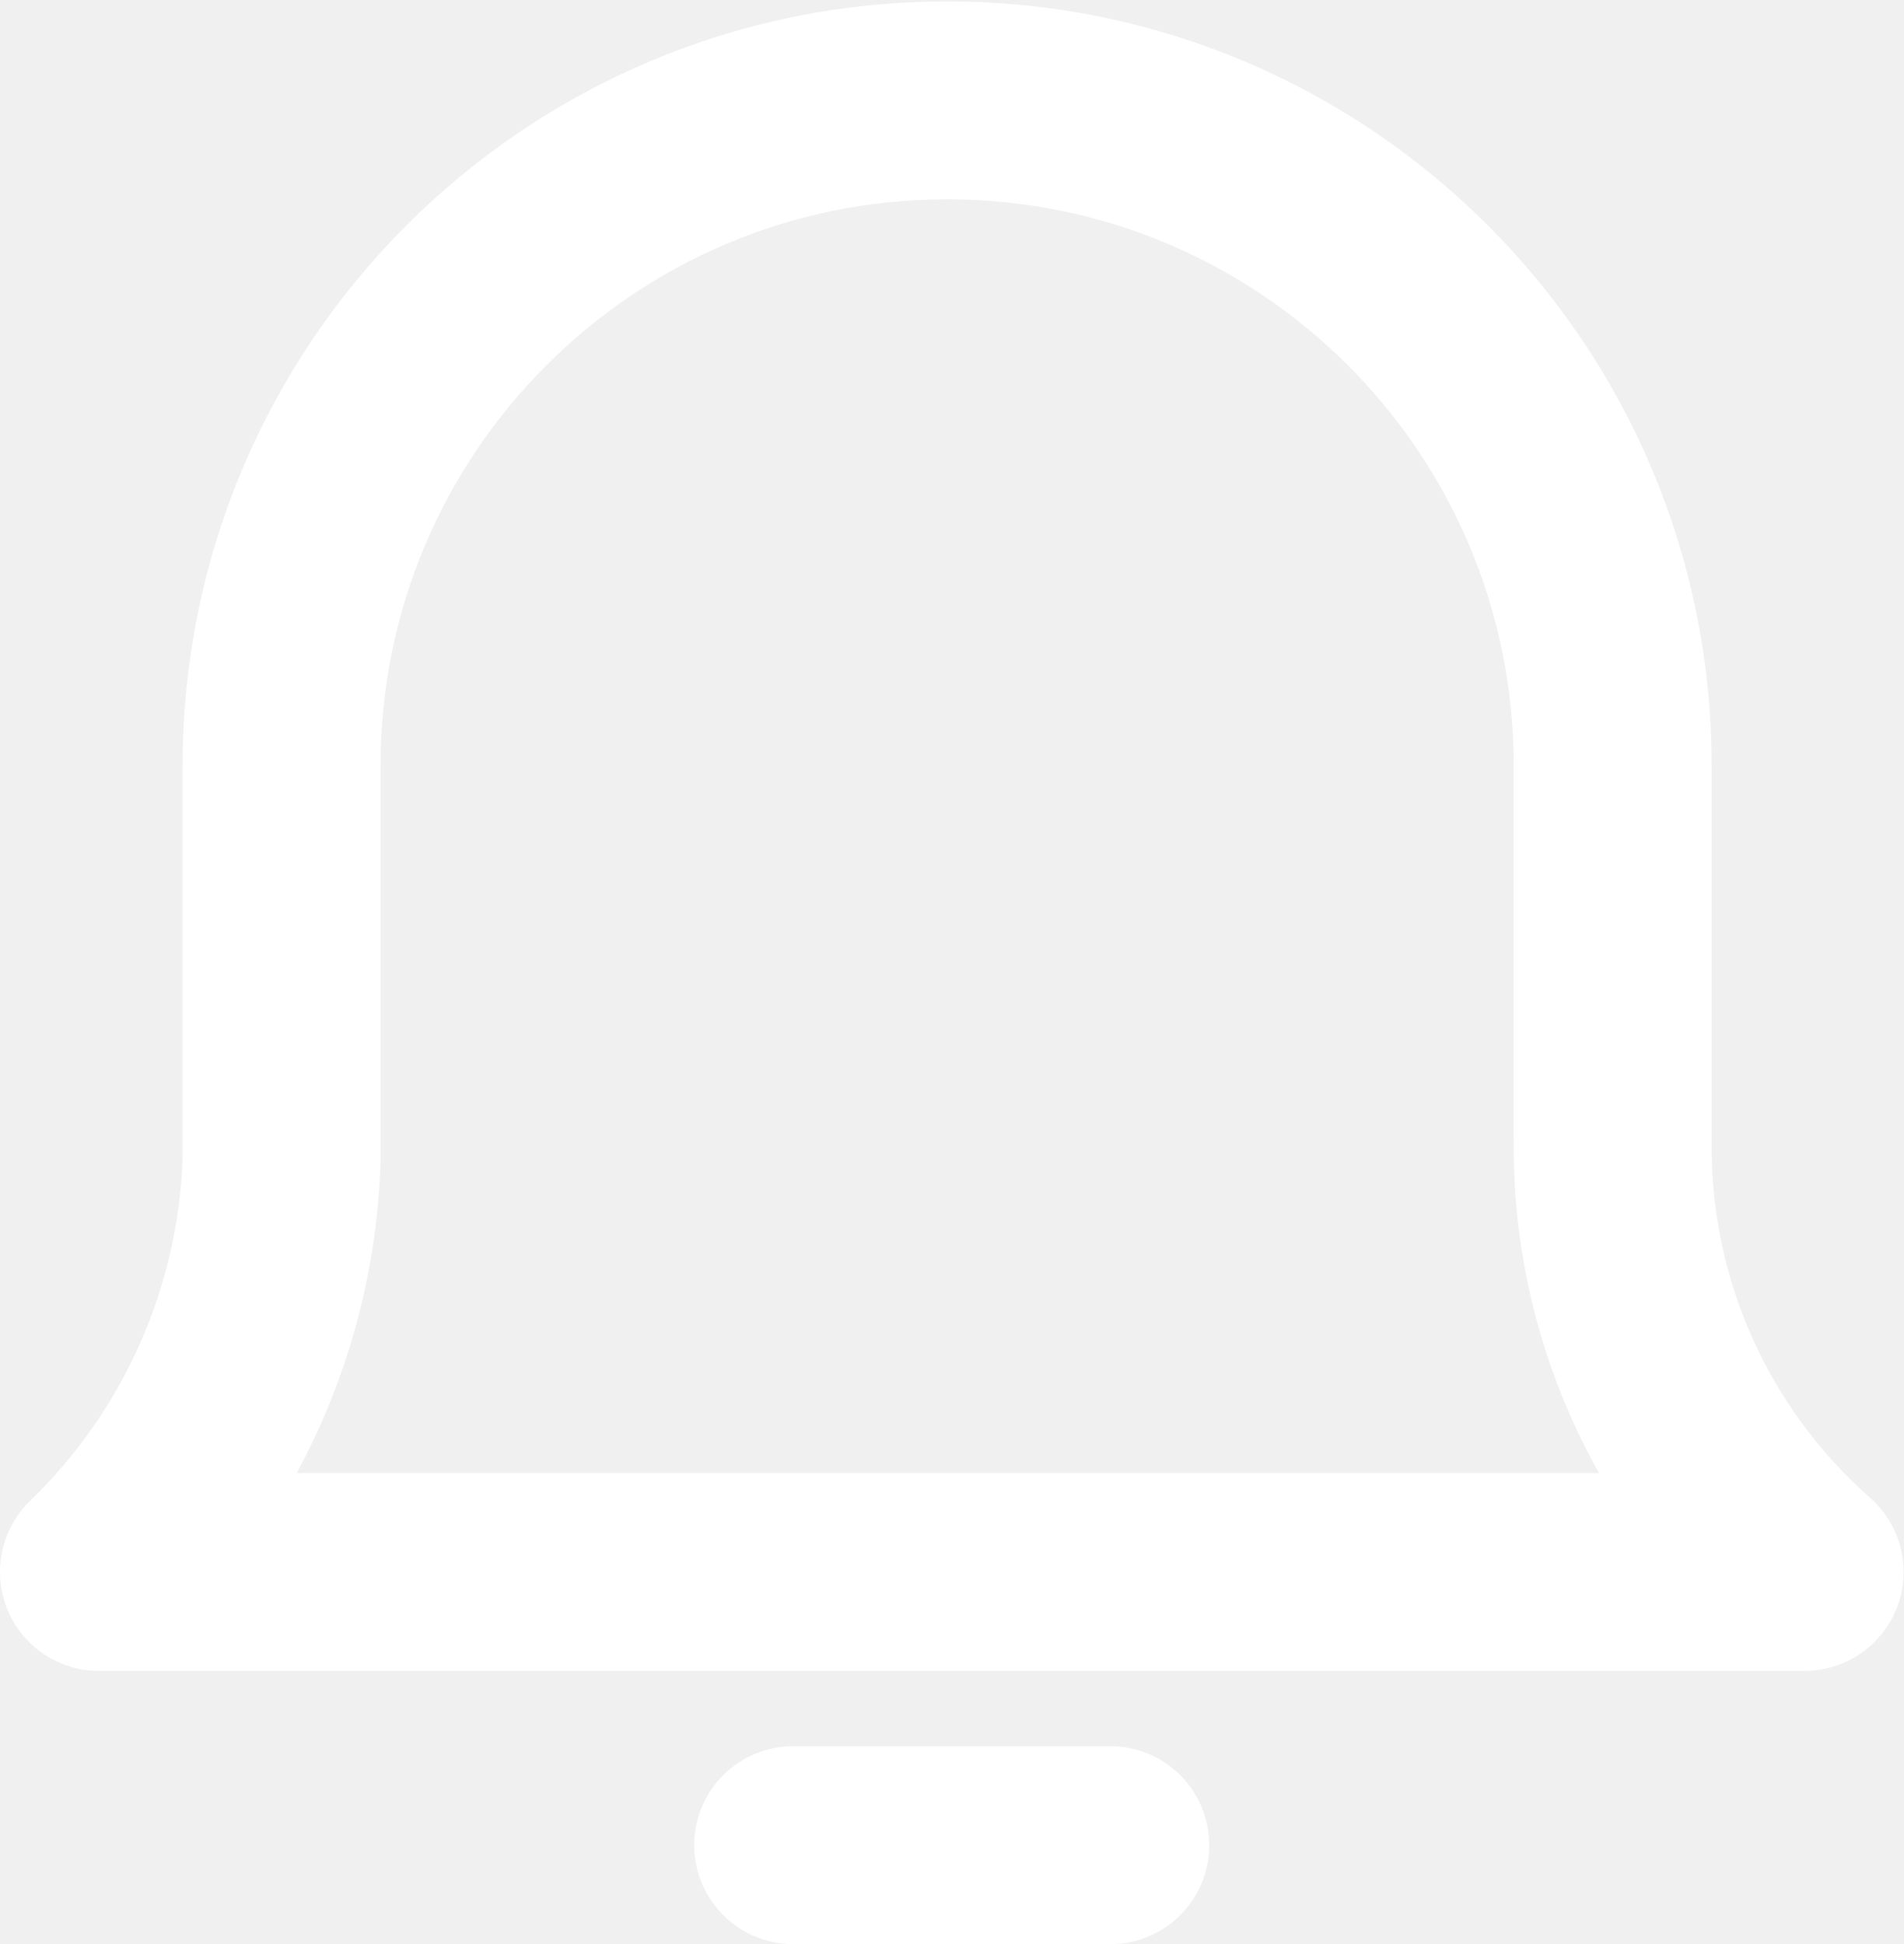
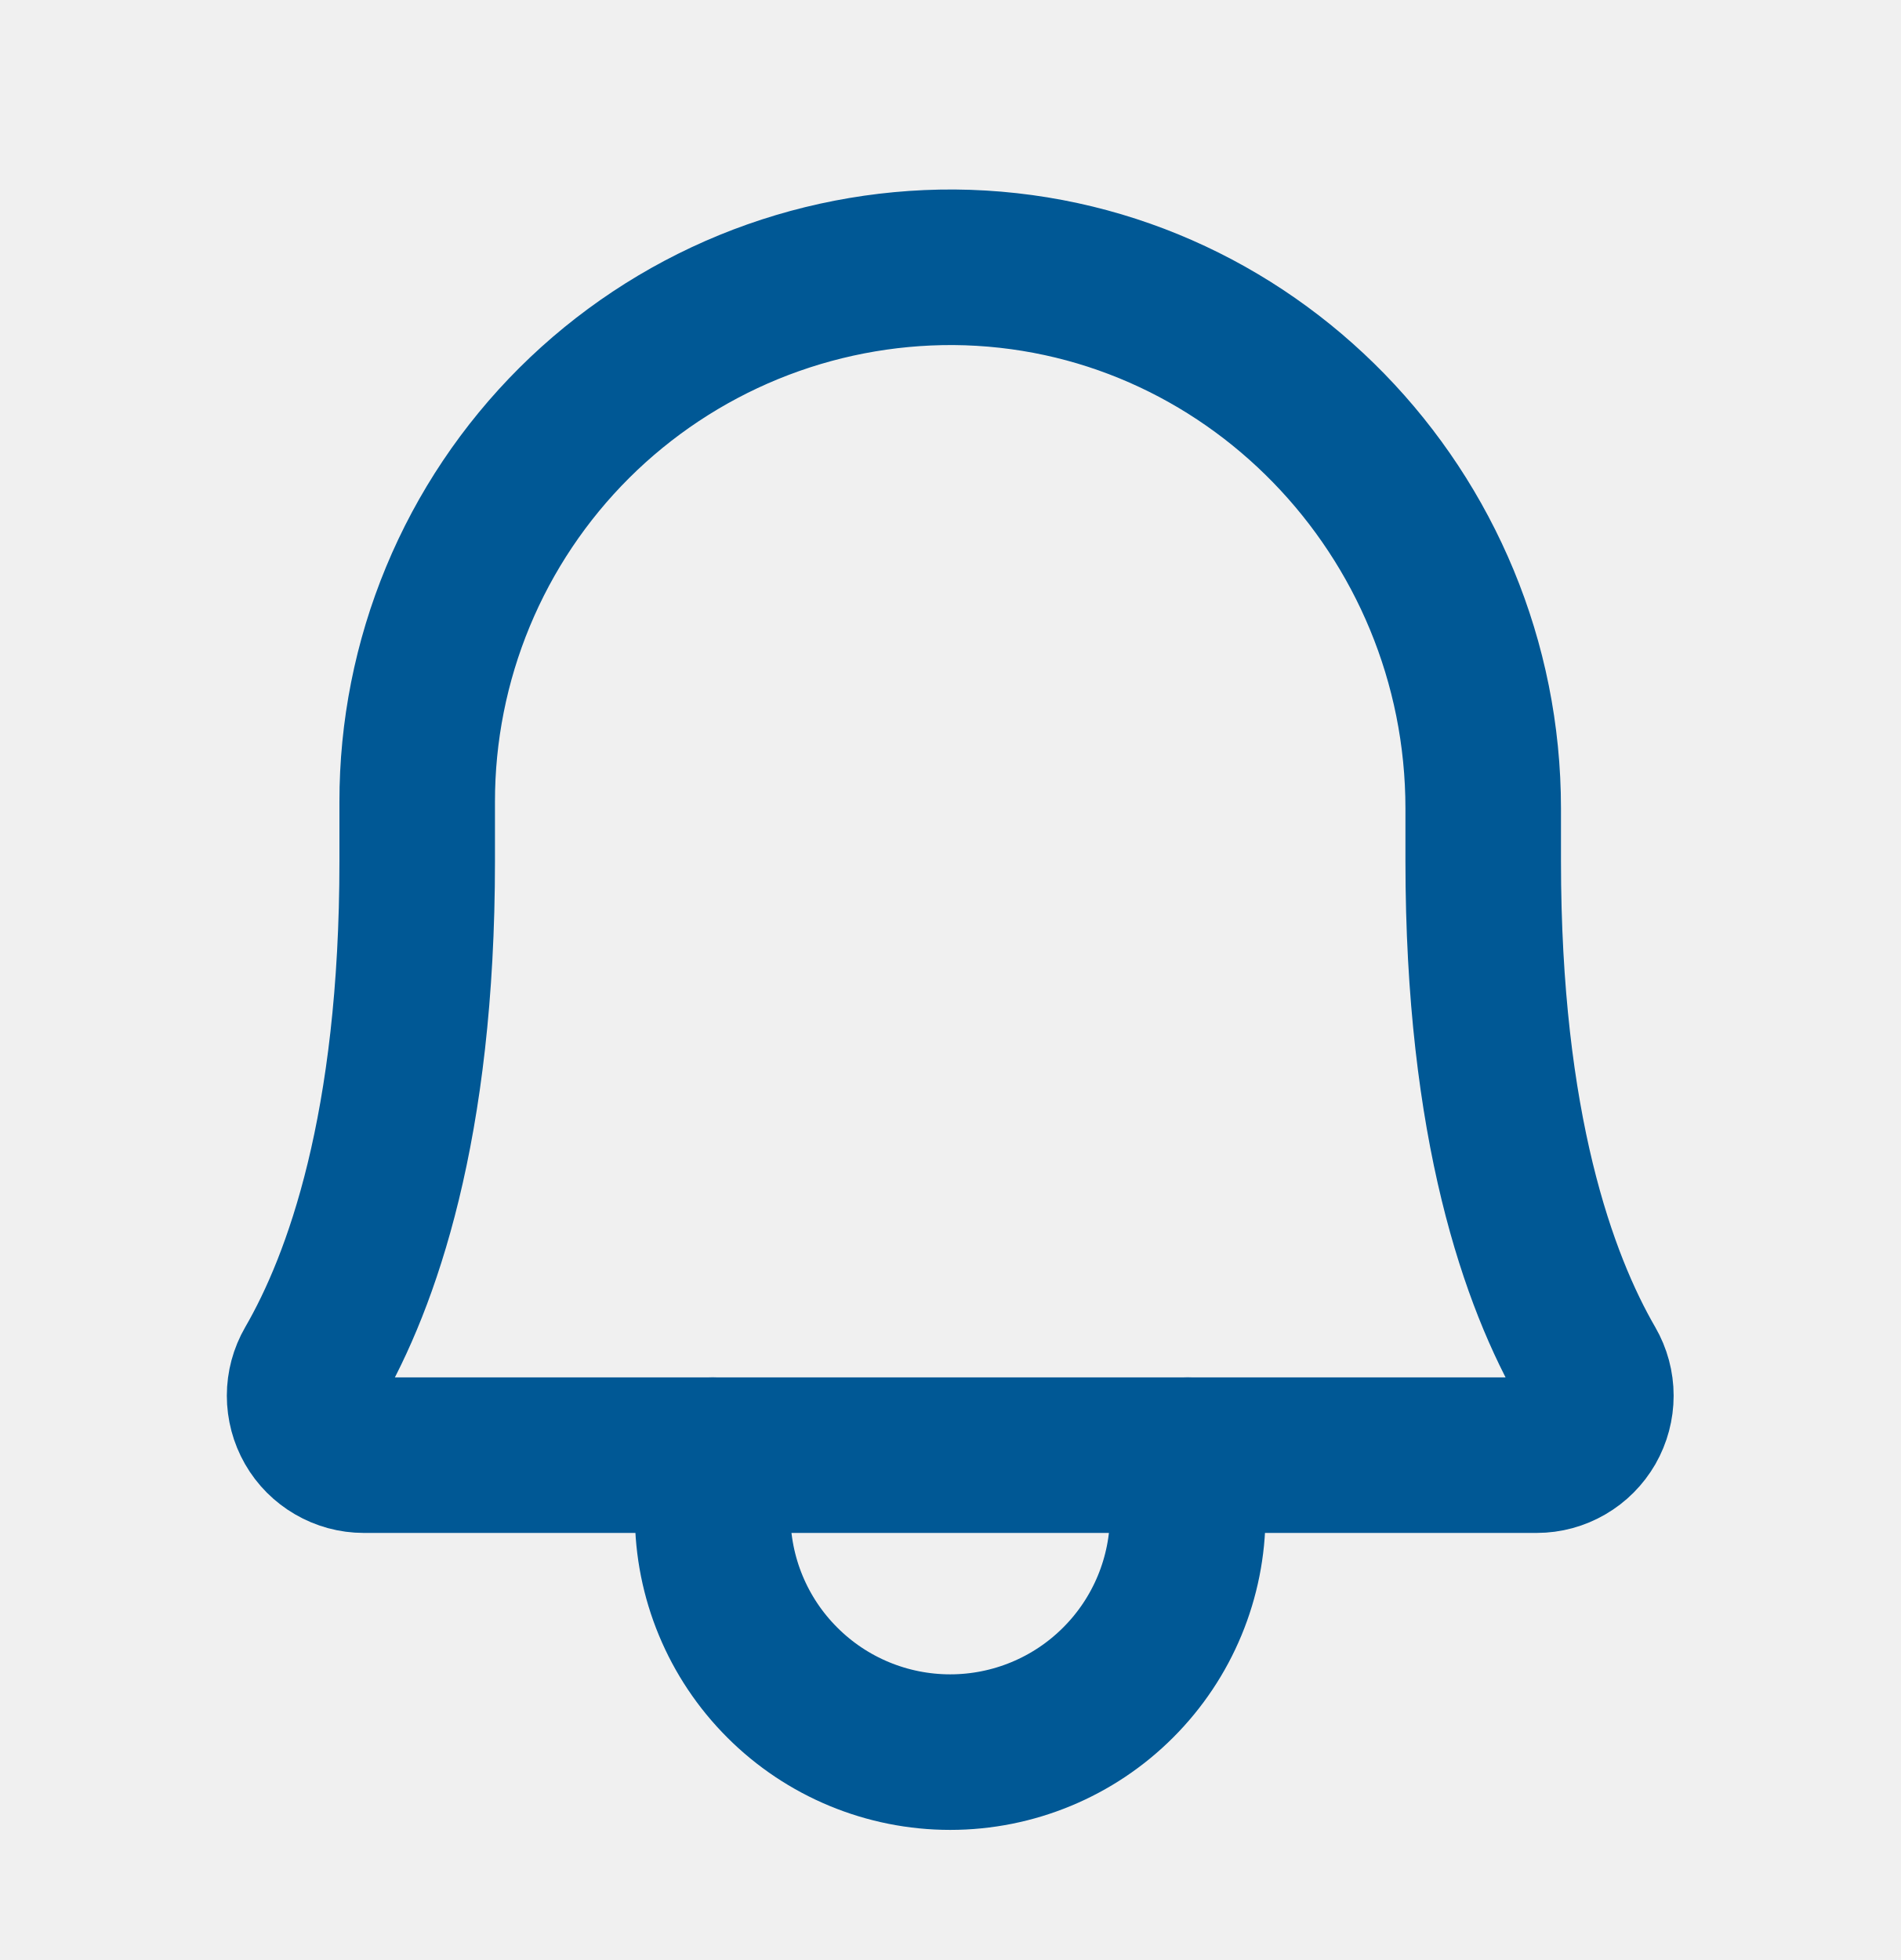
- <svg xmlns="http://www.w3.org/2000/svg" width="16.348" height="16.699" viewBox="0 0 16.348 16.699">
-   <defs>
-     <style>
-             .cls-1{fill:none;stroke:#fff;stroke-linecap:round;stroke-linejoin:round;stroke-miterlimit:10;stroke-width:1.7px}
-         </style>
-   </defs>
-   <g id="bell" transform="translate(-1.75 -1.75)">
-     <path id="Path_70" d="M15.6 11.544V8.328a5.716 5.716 0 1 0-11.432 0v3.4A5.156 5.156 0 0 1 2.6 15.253h14.648a4.86 4.86 0 0 1-1.648-3.709z" class="cls-1" data-name="Path 70" />
-     <path id="Line_66" d="M0 0h2.723" class="cls-1" data-name="Line 66" transform="translate(8.562 17.6)" />
-   </g>
+ <svg xmlns="http://www.w3.org/2000/svg" width="32" height="33" viewBox="0 0 32 33" fill="none">
+   <path d="M7.025 13.5C7.024 12.315 7.257 11.14 7.711 10.045C8.165 8.95 8.831 7.956 9.671 7.119C10.511 6.283 11.508 5.621 12.605 5.171C13.702 4.722 14.877 4.494 16.063 4.5C21.013 4.538 24.975 8.65 24.975 13.613V14.5C24.975 18.975 25.913 21.575 26.738 23C26.826 23.152 26.872 23.324 26.872 23.499C26.872 23.674 26.826 23.847 26.739 23.999C26.651 24.151 26.526 24.277 26.374 24.365C26.223 24.453 26.051 24.5 25.875 24.5H6.125C5.95 24.5 5.778 24.453 5.627 24.365C5.475 24.277 5.349 24.151 5.262 23.999C5.175 23.847 5.129 23.674 5.129 23.499C5.129 23.324 5.175 23.152 5.263 23C6.088 21.575 7.025 18.975 7.025 14.5V13.5Z" stroke="#005895" stroke-width="2.619" stroke-linecap="round" stroke-linejoin="round" />
+   <path d="M12 24.5V25.5C12 26.561 12.421 27.578 13.172 28.328C13.922 29.079 14.939 29.5 16 29.5C17.061 29.5 18.078 29.079 18.828 28.328C19.579 27.578 20 26.561 20 25.5V24.5" stroke="#005895" stroke-width="2.619" stroke-linecap="round" stroke-linejoin="round" />
</svg>
